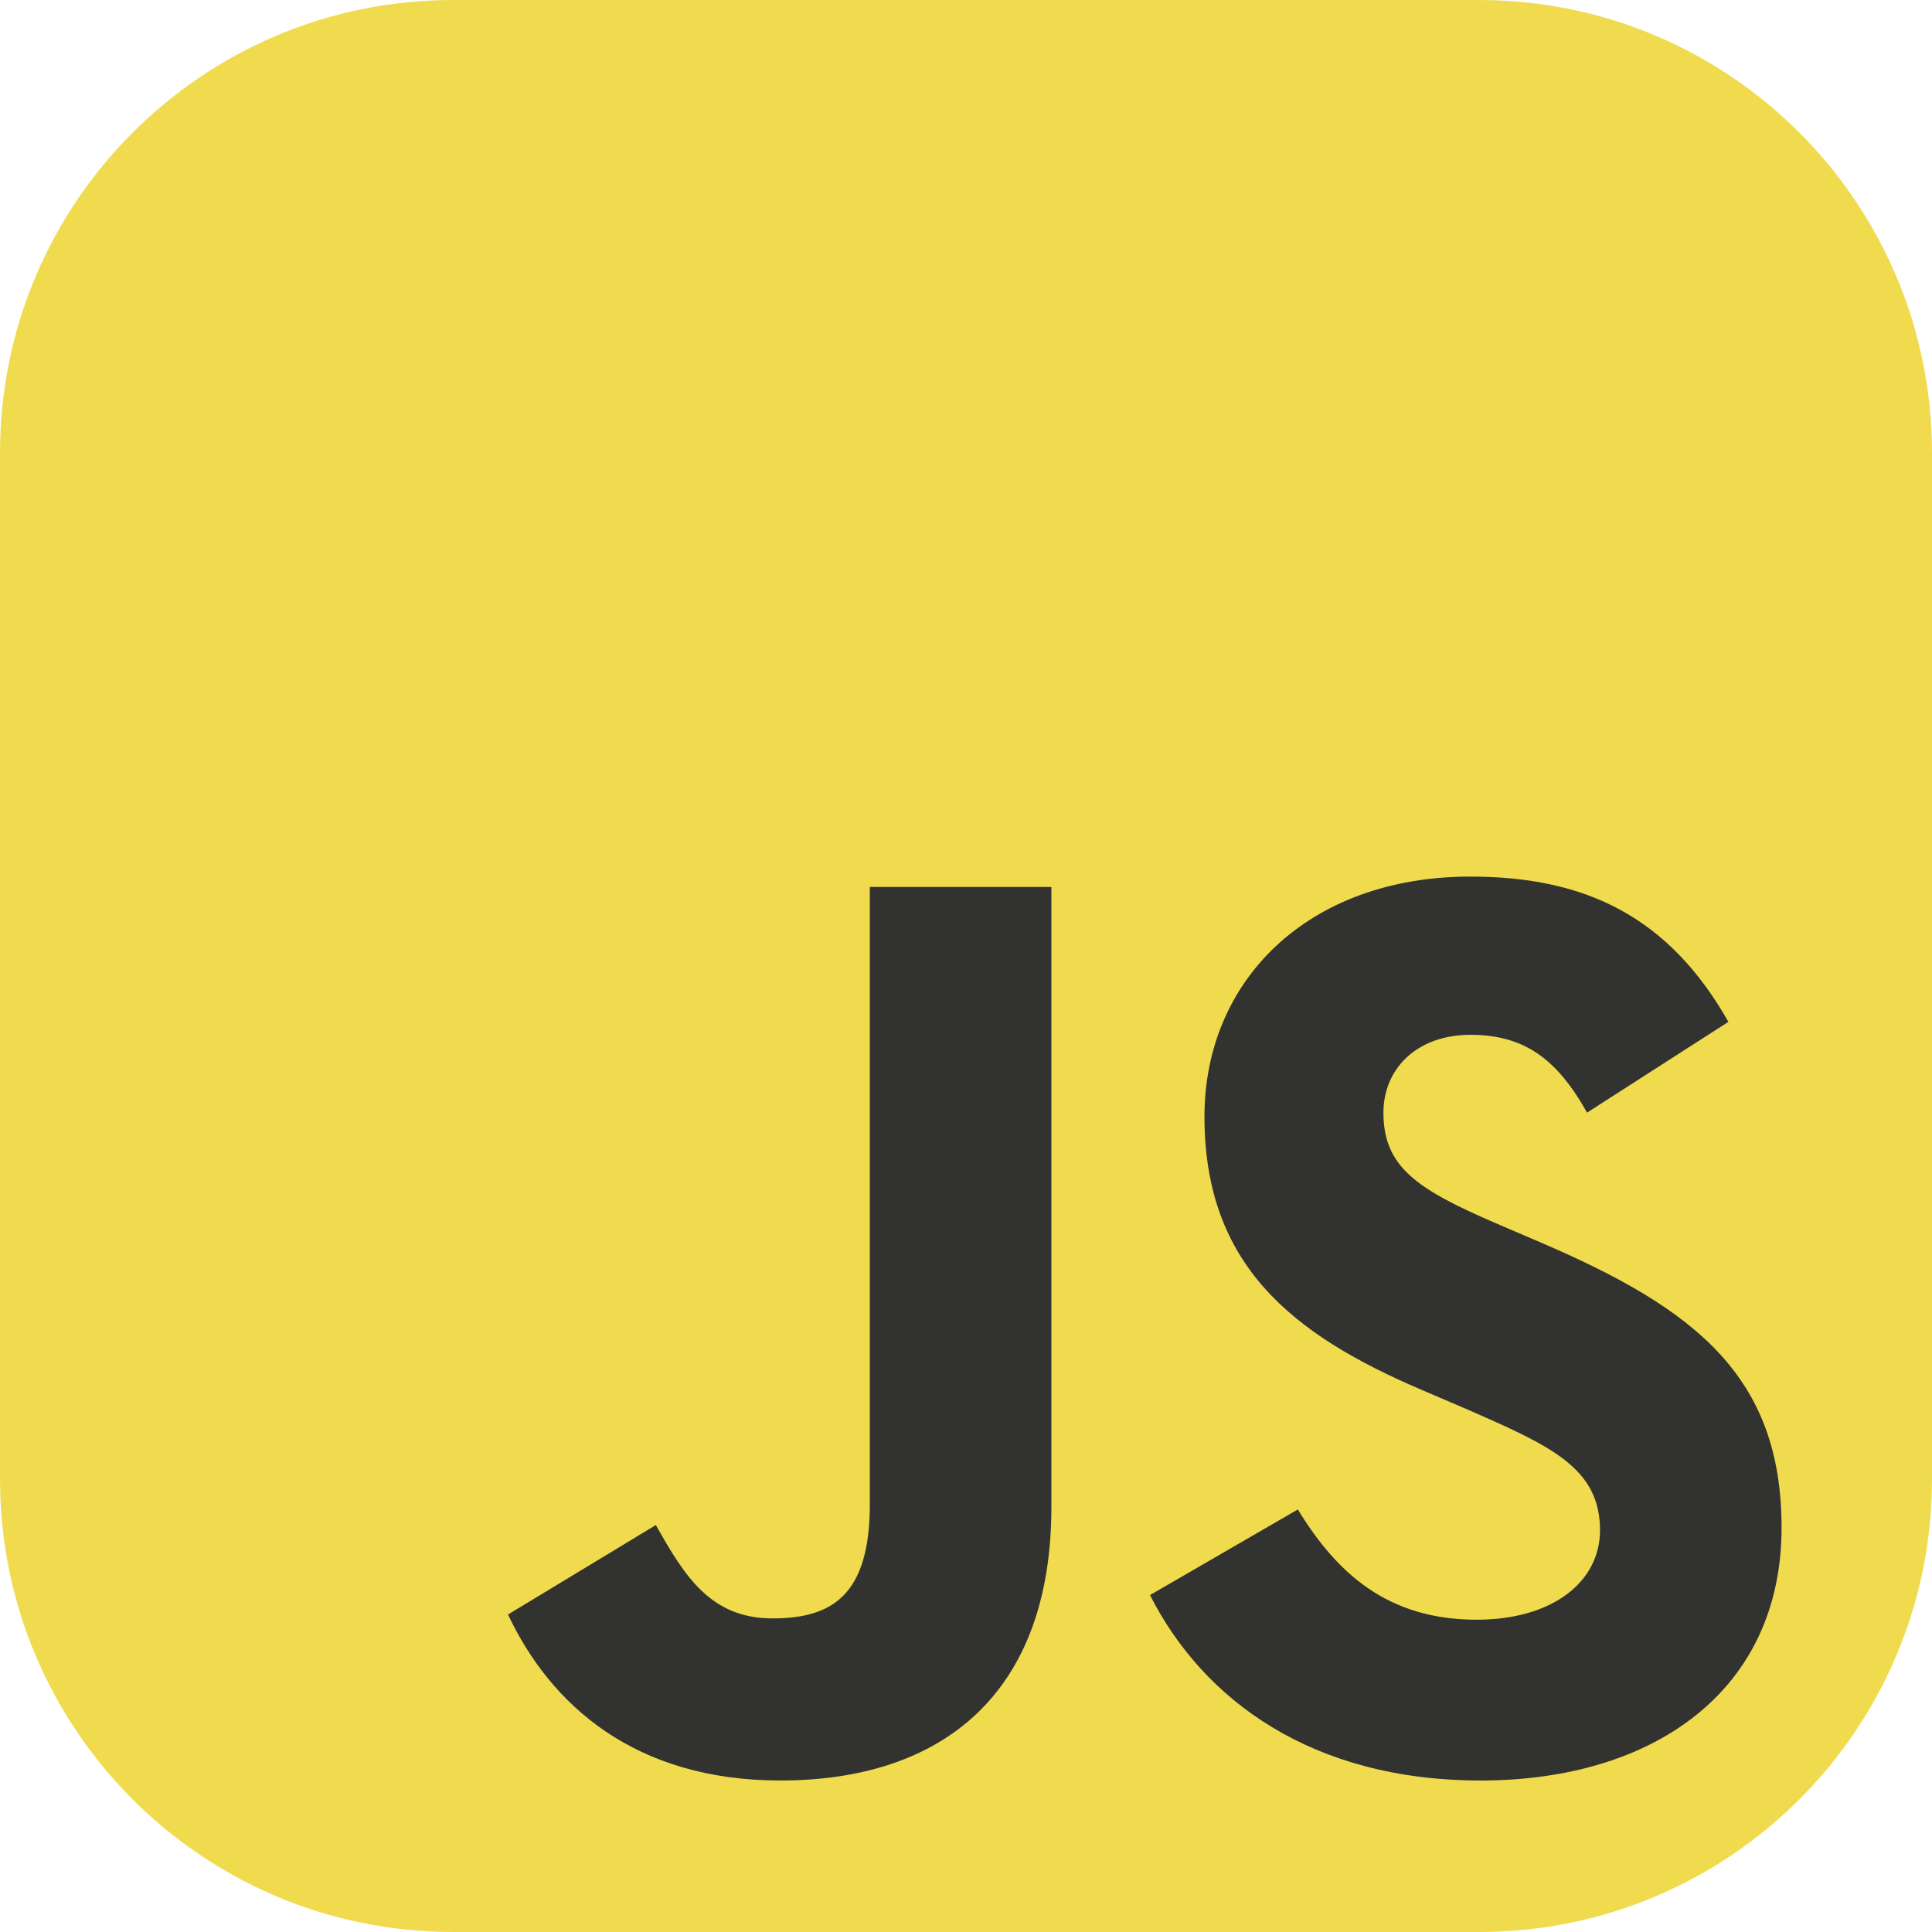
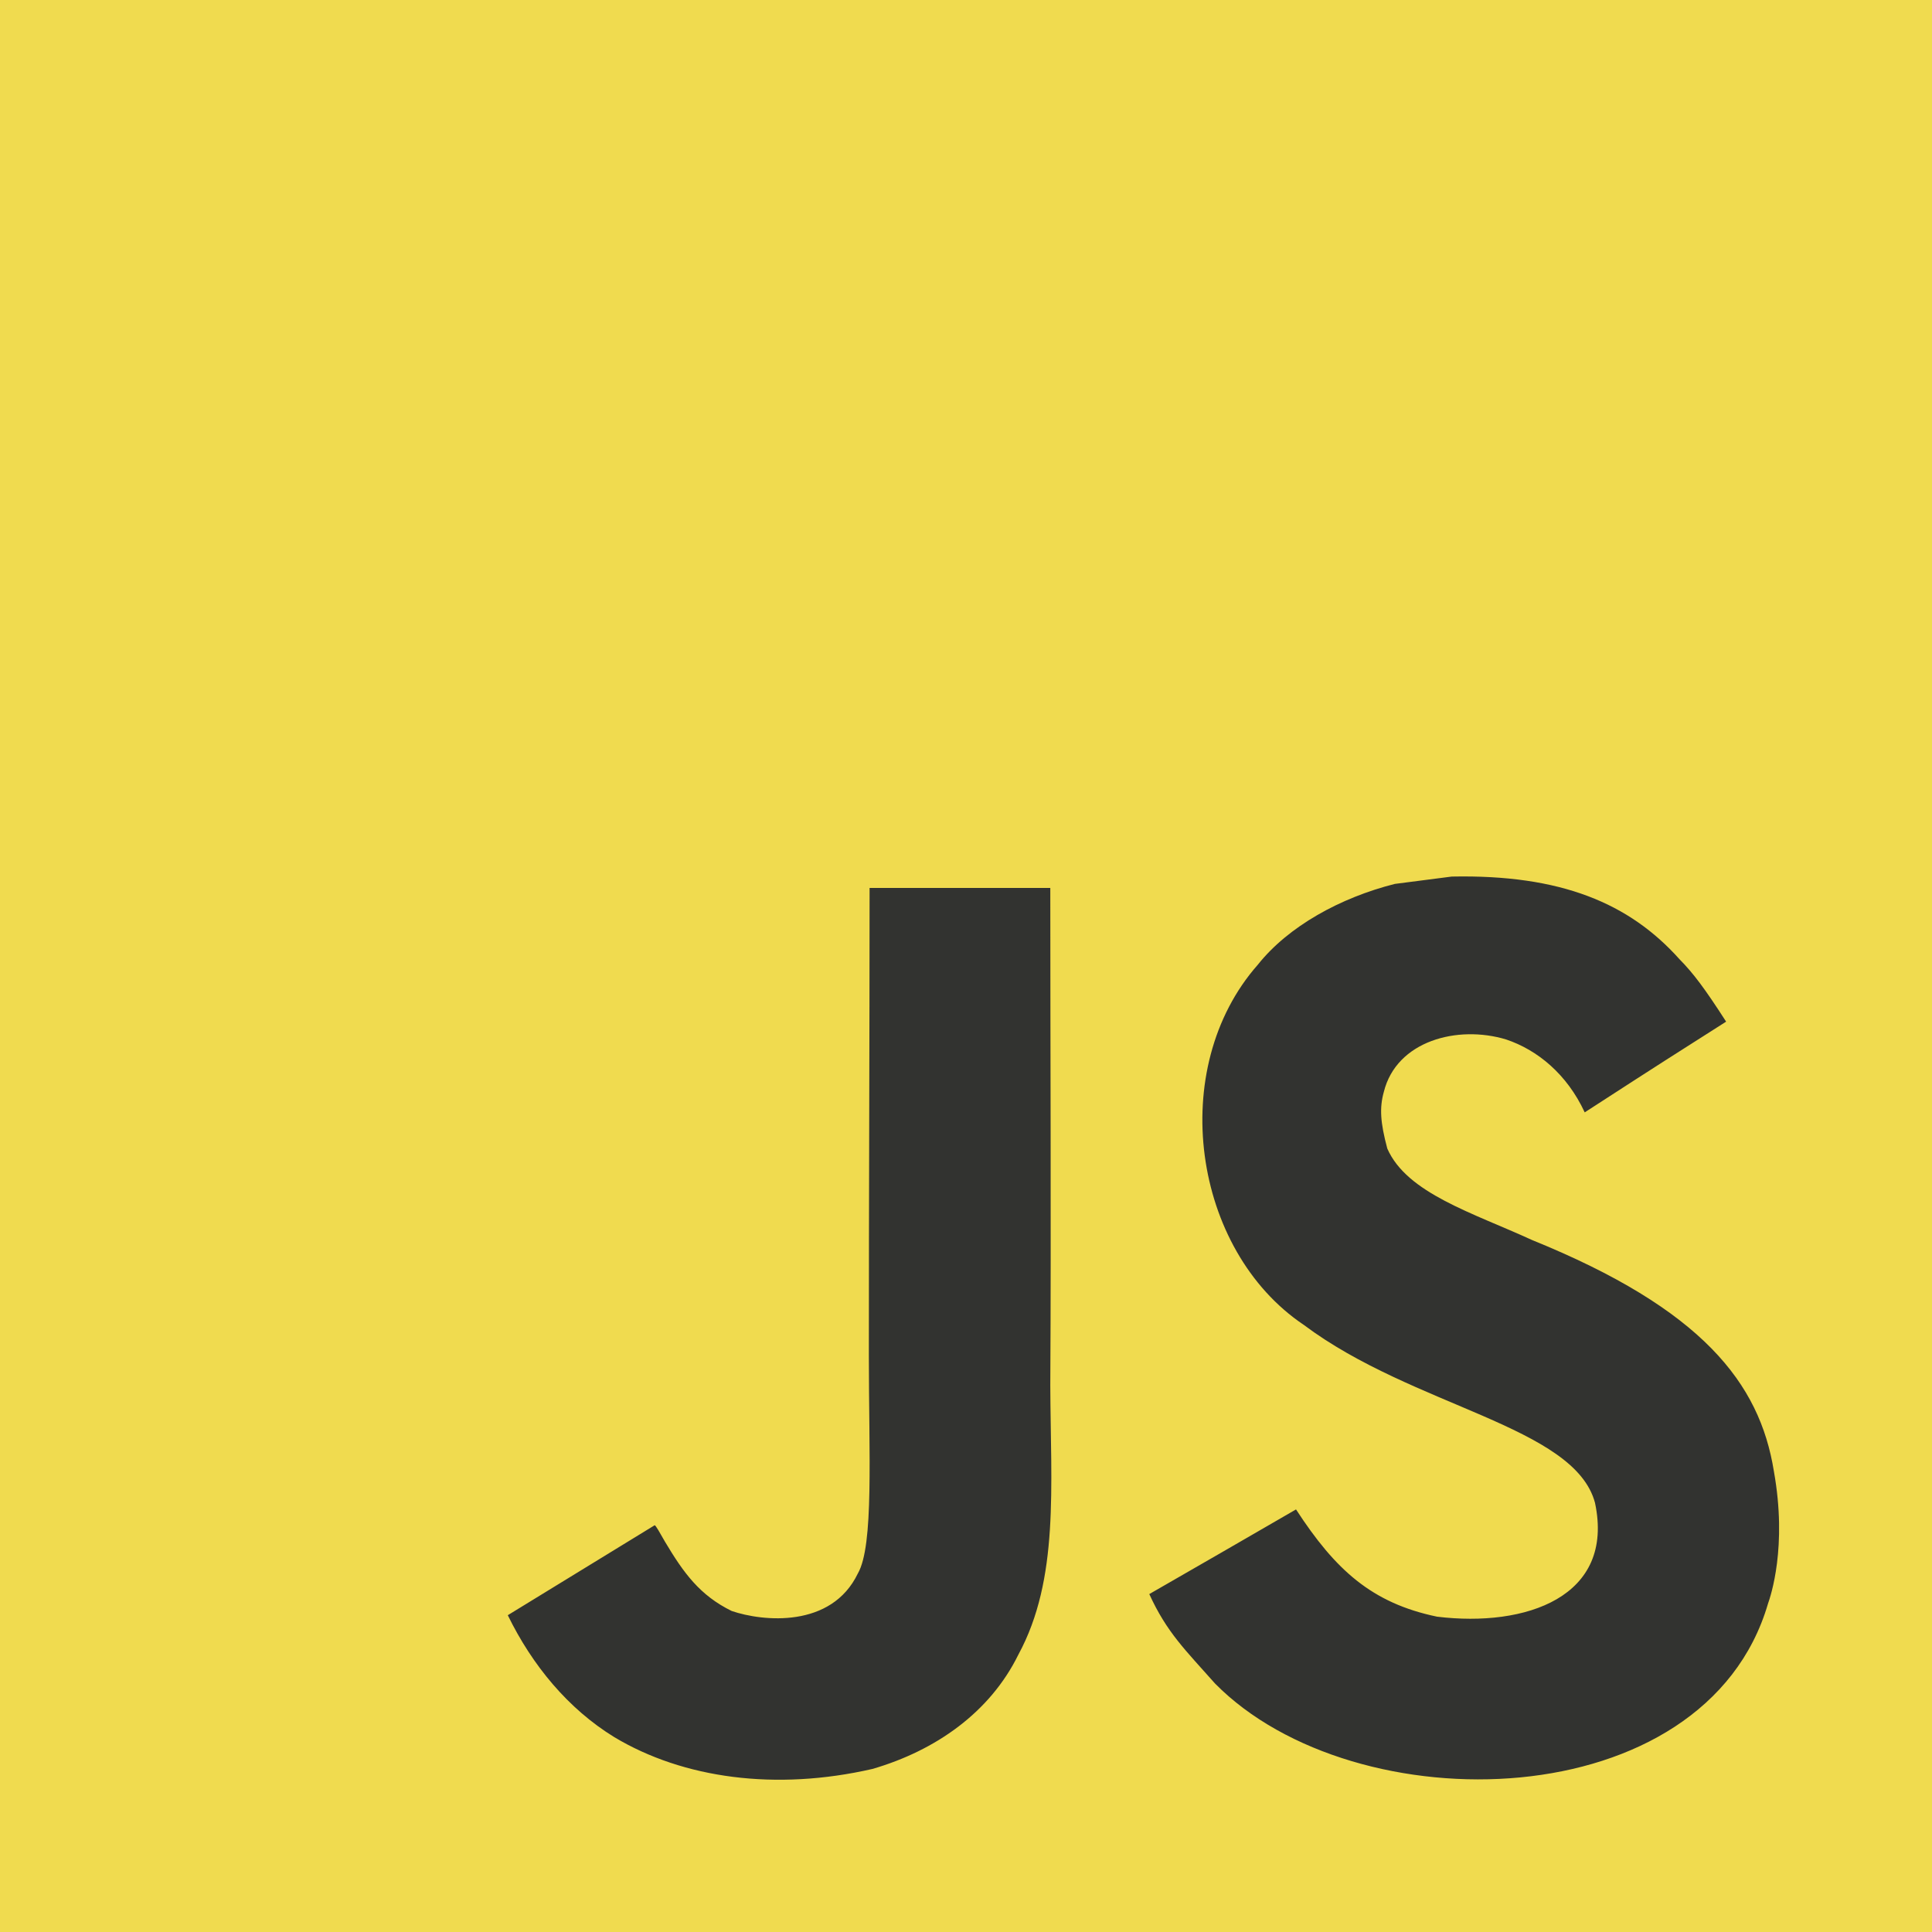
- <svg xmlns="http://www.w3.org/2000/svg" width="256" height="256" viewBox="0 0 256 256" fill="none">
-   <rect width="256" height="256" rx="60" fill="#F0DB4F" />
-   <path d="M67.312 213.932L86.903 202.076C90.682 208.777 94.12 214.447 102.367 214.447C110.272 214.447 115.256 211.355 115.256 199.327V117.529H139.314V199.667C139.314 224.584 124.708 235.926 103.398 235.926C84.153 235.926 72.982 225.959 67.311 213.93" fill="#323330" />
-   <path d="M152.381 211.354L171.969 200.013C177.126 208.434 183.828 214.62 195.684 214.62C205.653 214.62 212.009 209.636 212.009 202.762C212.009 194.514 205.479 191.592 194.481 186.782L188.468 184.203C171.111 176.815 159.597 167.535 159.597 147.945C159.597 129.901 173.345 116.153 194.826 116.153C210.12 116.153 221.118 121.481 229.022 135.4L210.291 147.429C206.166 140.04 201.7 137.119 194.826 137.119C187.78 137.119 183.312 141.587 183.312 147.429C183.312 154.646 187.78 157.568 198.09 162.037L204.104 164.614C224.553 173.379 236.067 182.313 236.067 202.418C236.067 224.072 219.055 235.928 196.2 235.928C173.861 235.928 159.426 225.274 152.381 211.354" fill="#323330" />
+ <svg xmlns="http://www.w3.org/2000/svg" width="2500" height="2500" viewBox="0 0 1052 1052">
+   <path fill="#f0db4f" d="M0 0h1052v1052H0z" />
+   <path d="M965.9 801.1c-7.7-48-39-88.3-131.7-125.9-32.2-14.8-68.1-25.399-78.8-49.8-3.8-14.2-4.3-22.2-1.9-30.8 6.9-27.9 40.2-36.6 66.6-28.6 17 5.7 33.1 18.801 42.8 39.7 45.4-29.399 45.3-29.2 77-49.399-11.6-18-17.8-26.301-25.4-34-27.3-30.5-64.5-46.2-124-45-10.3 1.3-20.699 2.699-31 4-29.699 7.5-58 23.1-74.6 44-49.8 56.5-35.6 155.399 25 196.1 59.7 44.8 147.4 55 158.6 96.9 10.9 51.3-37.699 67.899-86 62-35.6-7.4-55.399-25.5-76.8-58.4-39.399 22.8-39.399 22.8-79.899 46.1 9.6 21 19.699 30.5 35.8 48.7 76.2 77.3 266.899 73.5 301.1-43.5 1.399-4.001 10.6-30.801 3.199-72.101zm-394-317.6h-98.4c0 85-.399 169.4-.399 254.4 0 54.1 2.8 103.7-6 118.9-14.4 29.899-51.7 26.2-68.7 20.399-17.3-8.5-26.1-20.6-36.3-37.699-2.8-4.9-4.9-8.7-5.601-9-26.699 16.3-53.3 32.699-80 49 13.301 27.3 32.9 51 58 66.399 37.5 22.5 87.9 29.4 140.601 17.3 34.3-10 63.899-30.699 79.399-62.199 22.4-41.3 17.6-91.3 17.4-146.6.5-90.2 0-180.4 0-270.9z" fill="#323330" />
</svg>
